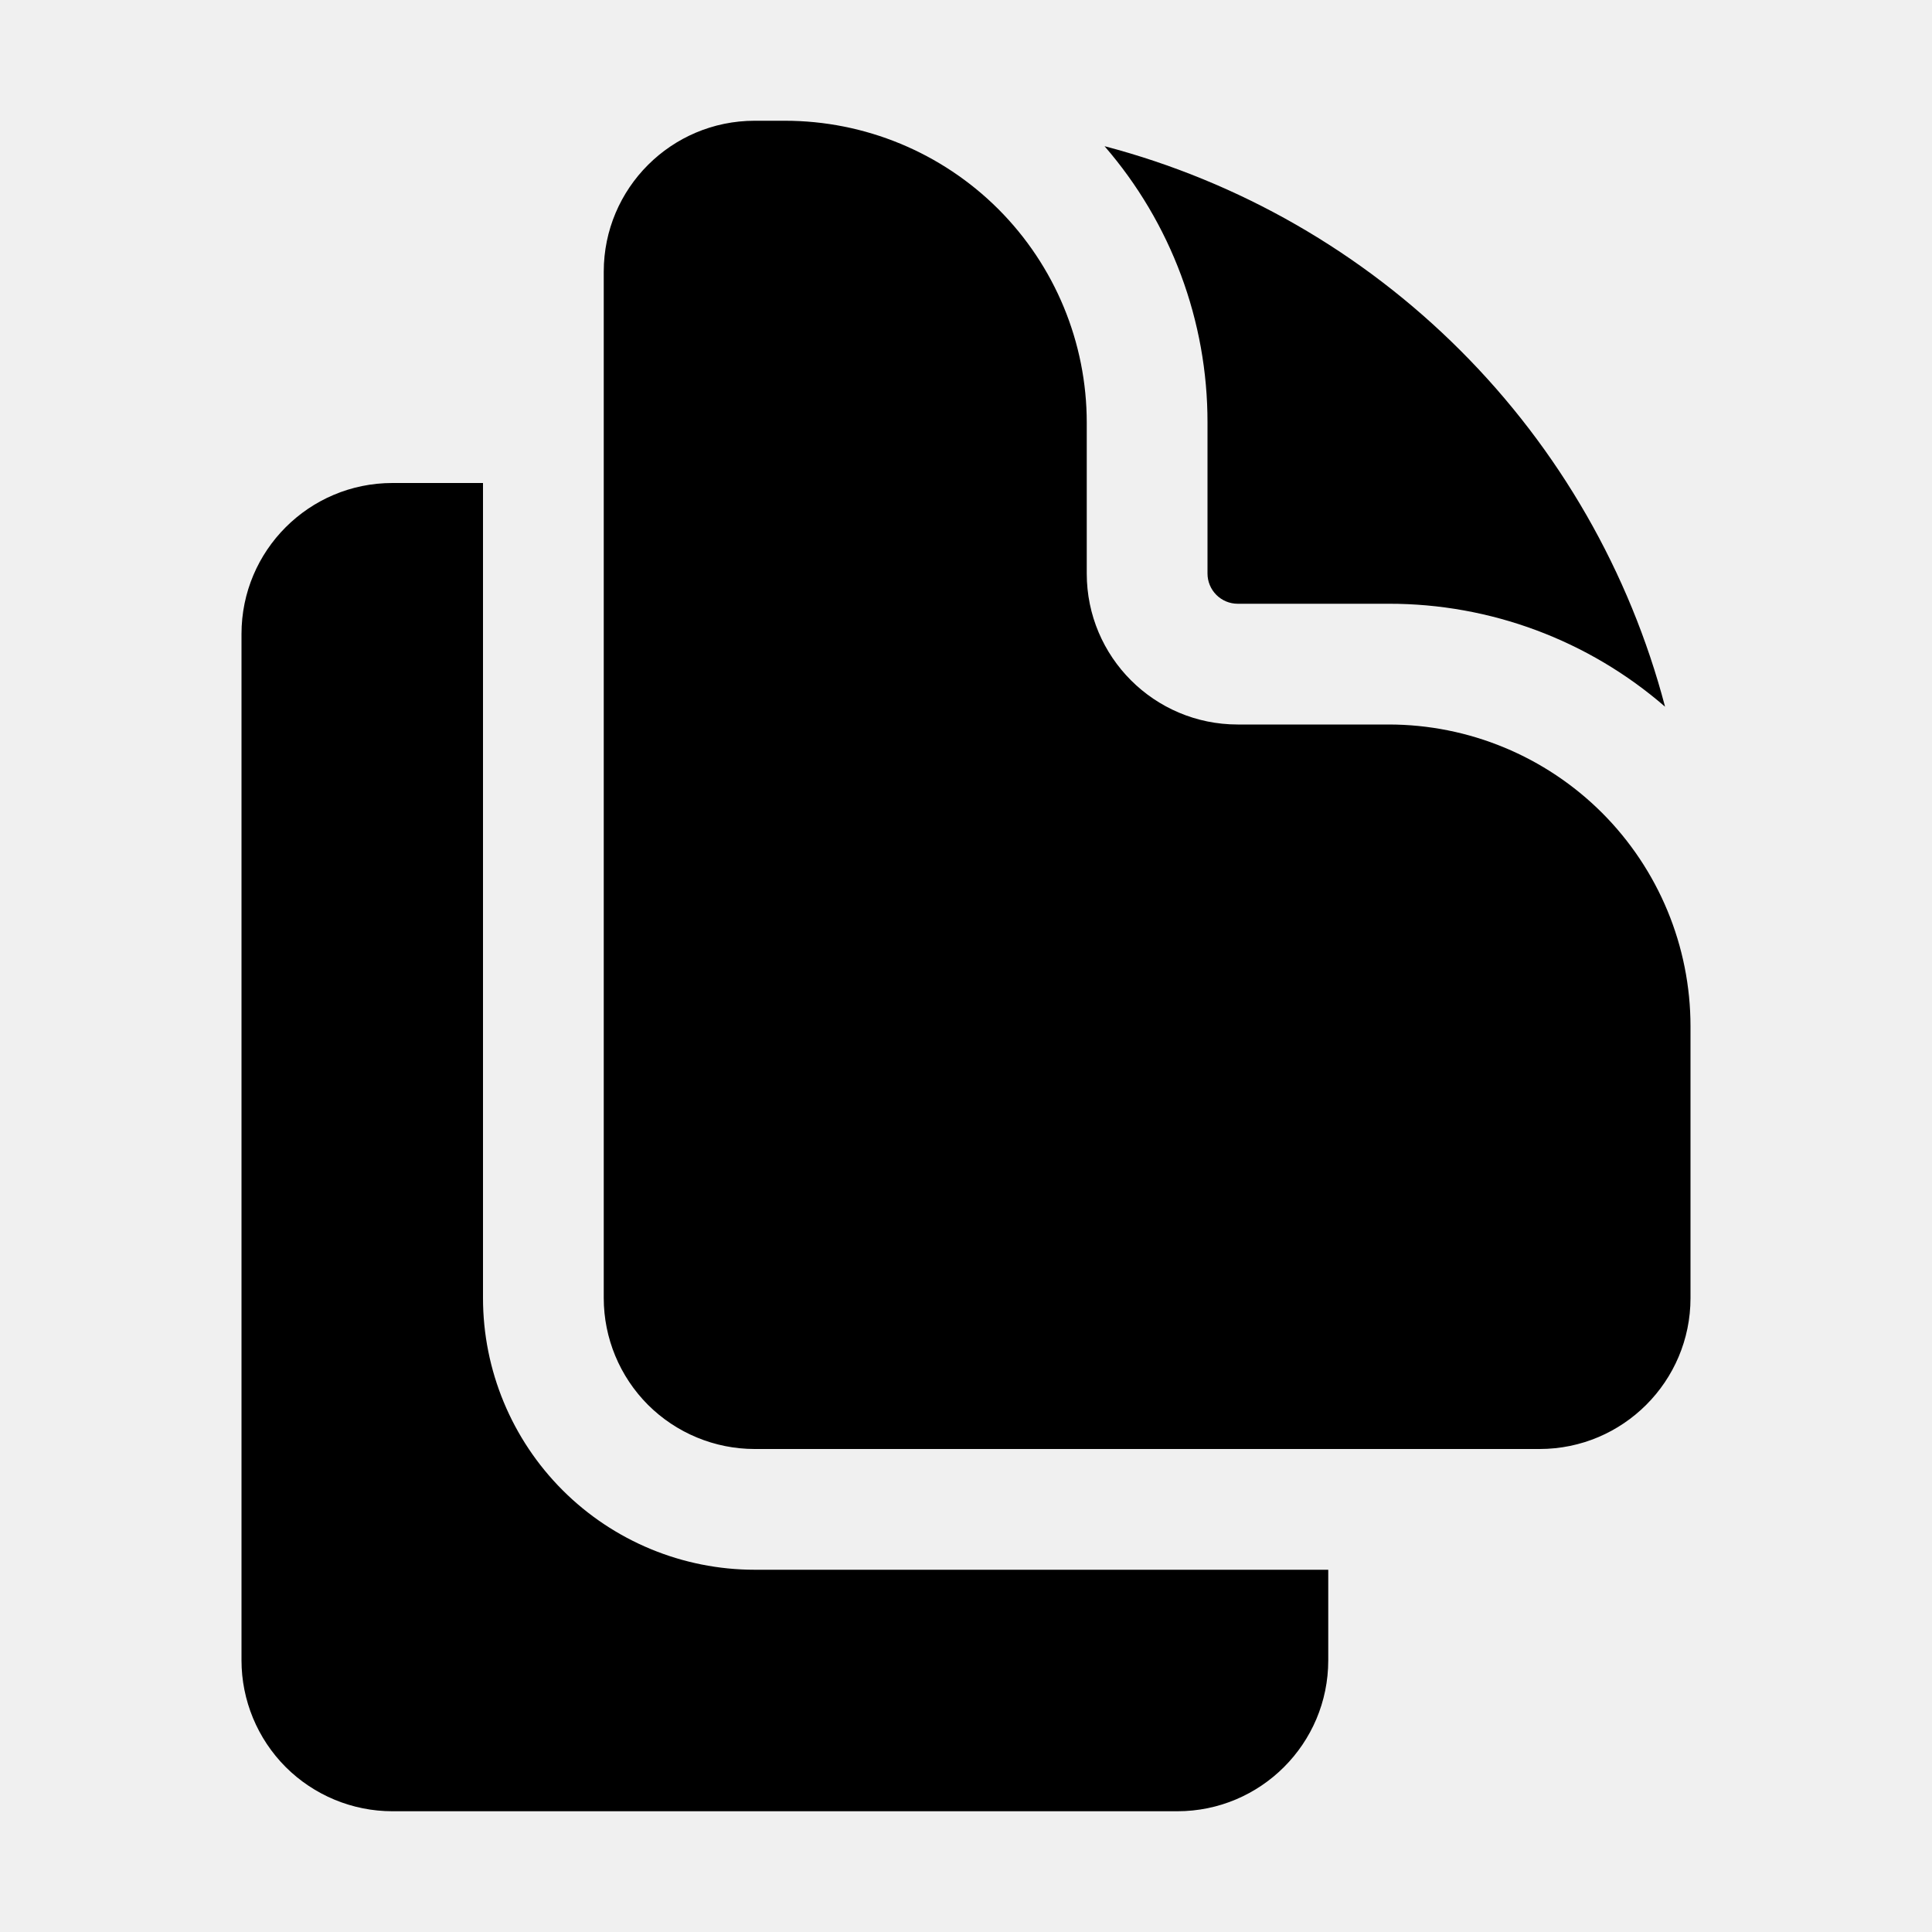
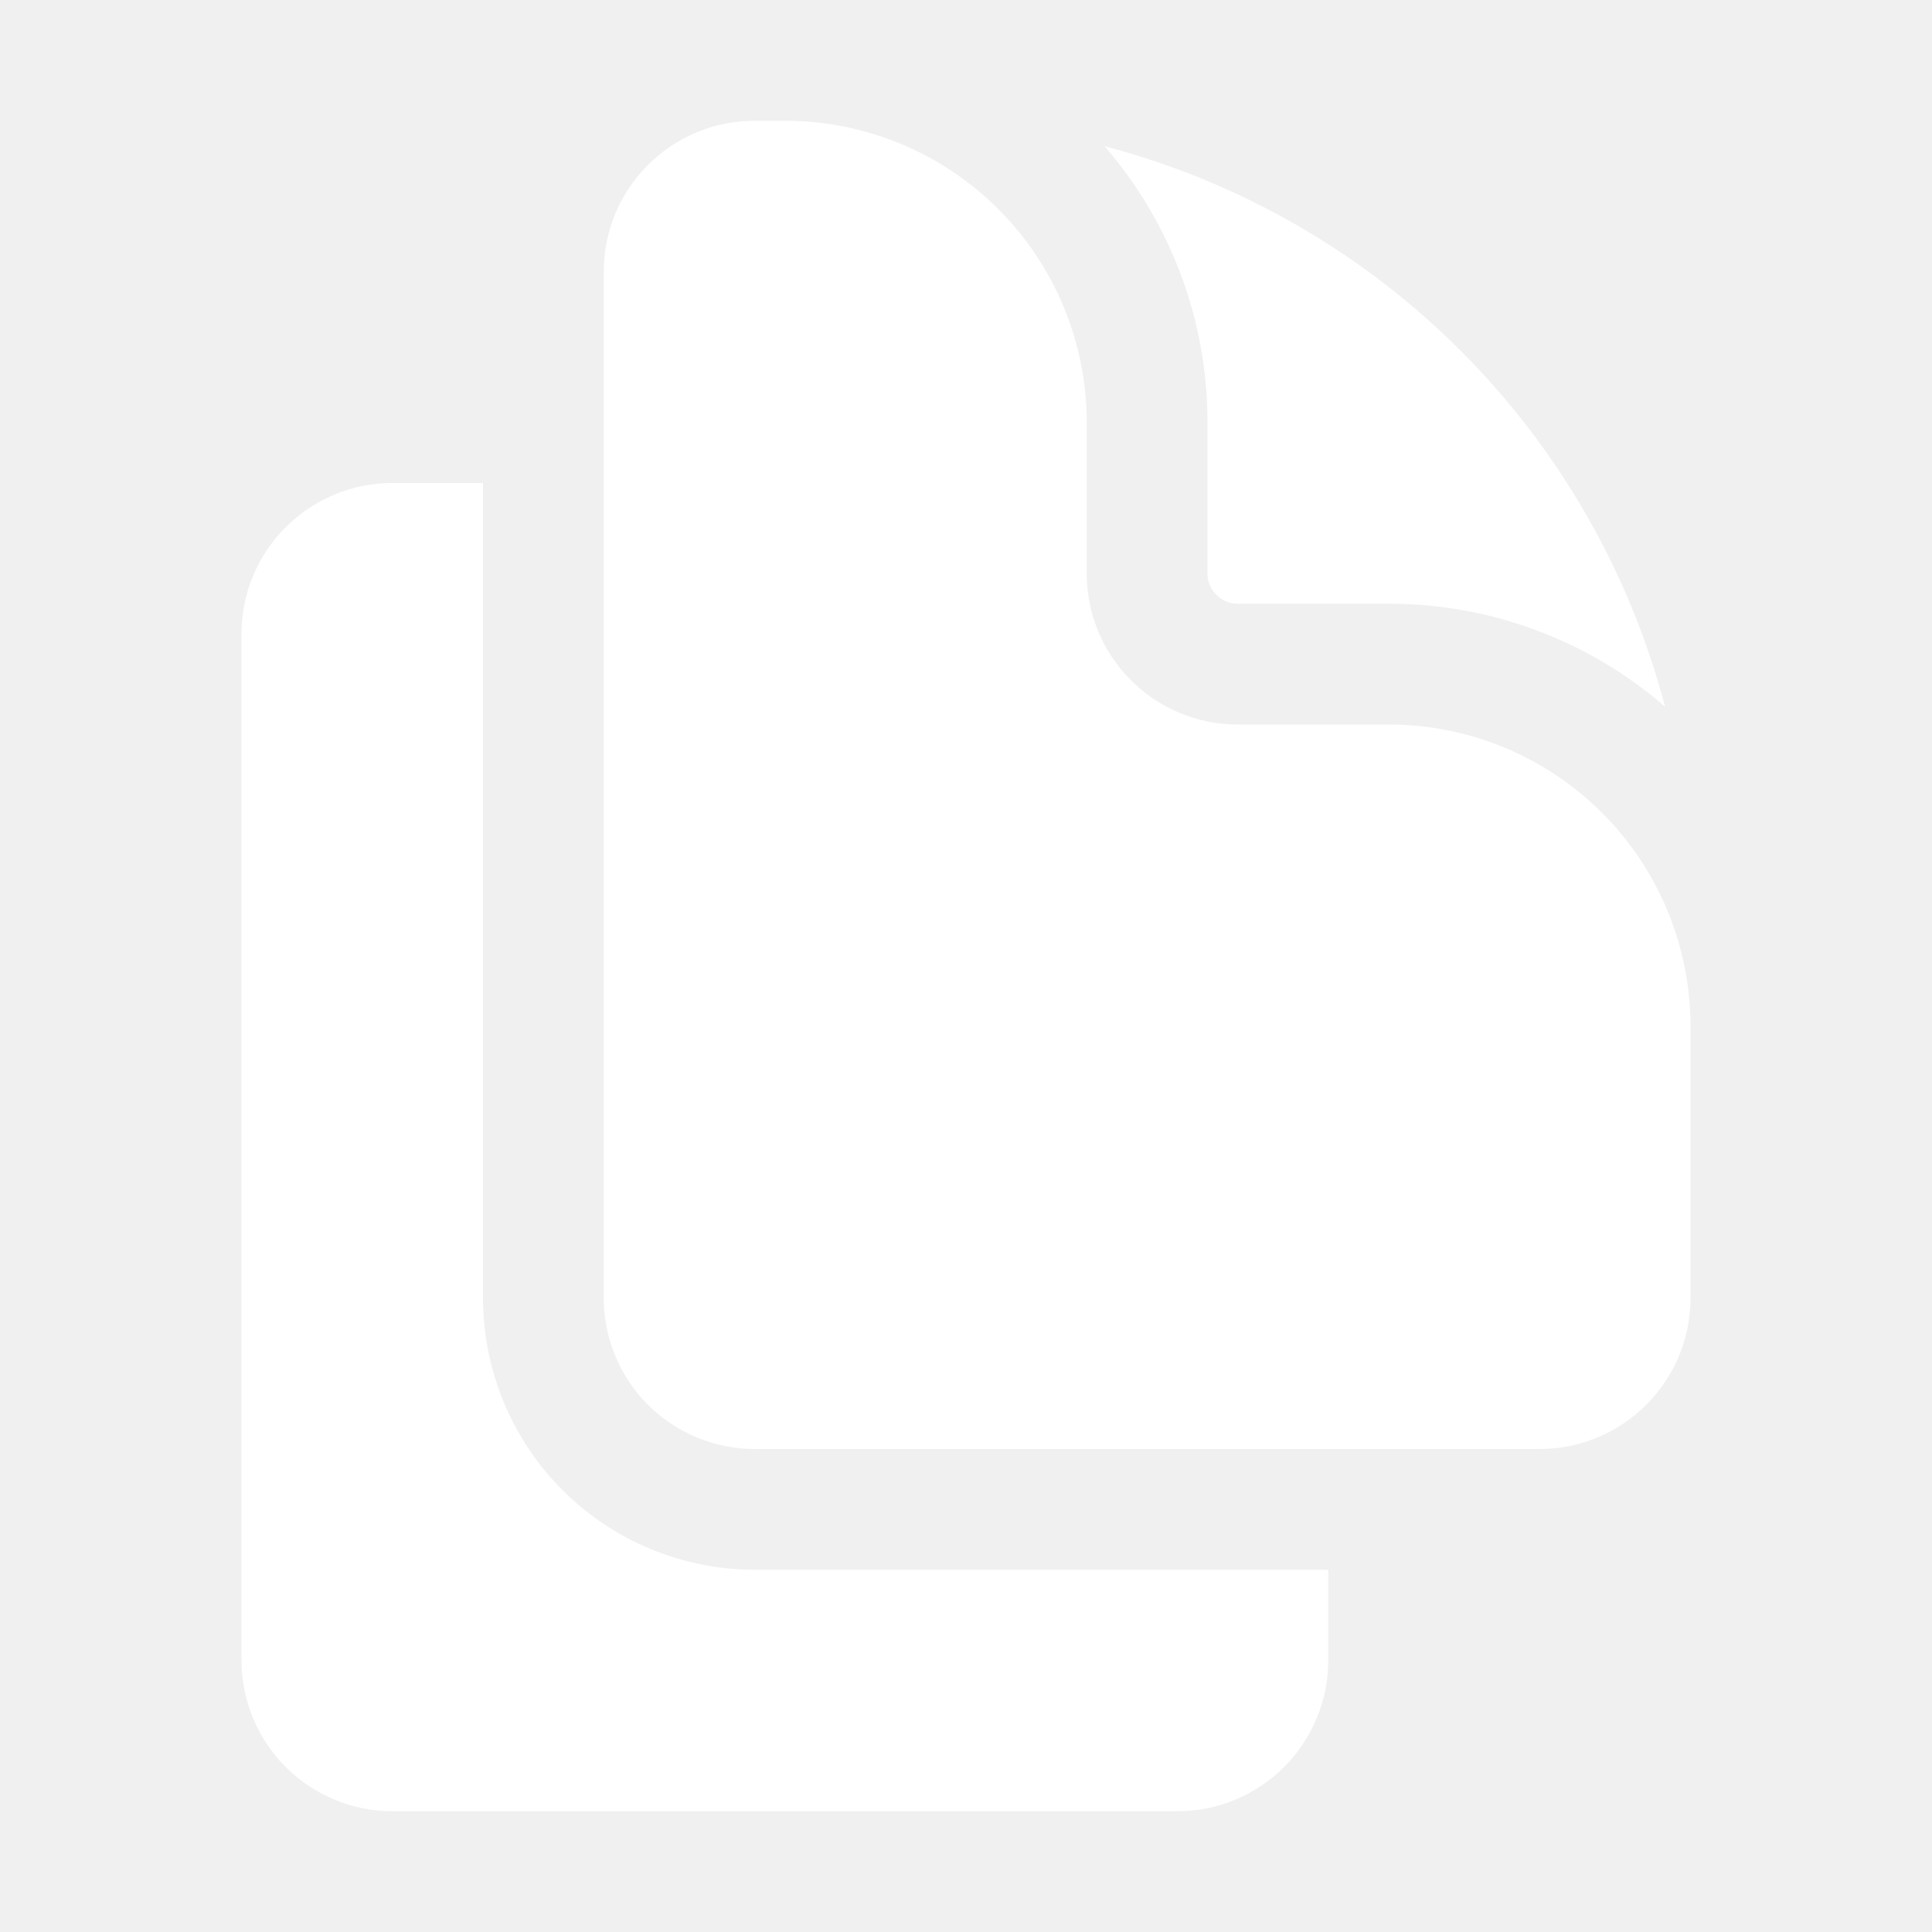
<svg xmlns="http://www.w3.org/2000/svg" width="24" height="24" viewBox="0 0 24 24" fill="none">
-   <path fill-rule="evenodd" clip-rule="evenodd" d="M9.375 1.5C8.34 1.5 7.5 2.339 7.5 3.375V16.125C7.5 16.622 7.698 17.099 8.049 17.451C8.401 17.802 8.878 18 9.375 18H19.125C20.16 18 21 17.16 21 16.125V12.75C21 11.755 20.605 10.802 19.902 10.098C19.198 9.395 18.245 9 17.25 9H15.375C14.34 9 13.5 8.161 13.5 7.125V5.25C13.5 4.255 13.105 3.302 12.402 2.598C11.698 1.895 10.745 1.5 9.75 1.5H9.375ZM13.721 1.816C14.547 2.769 15.002 3.989 15 5.25V7.125C15 7.224 15.04 7.32 15.11 7.39C15.18 7.46 15.275 7.5 15.375 7.5H17.25C18.512 7.498 19.731 7.952 20.684 8.779C20.244 7.106 19.367 5.579 18.144 4.356C16.921 3.132 15.394 2.256 13.721 1.816ZM6 6H4.875C3.84 6 3 6.839 3 7.875V20.625C3 21.122 3.198 21.599 3.549 21.951C3.901 22.302 4.378 22.5 4.875 22.5H14.625C15.66 22.5 16.5 21.66 16.5 20.625V19.5H9.375C8.48 19.5 7.621 19.144 6.989 18.512C6.356 17.879 6 17.02 6 16.125V6Z" fill="black" />
+   <path fill-rule="evenodd" clip-rule="evenodd" d="M9.375 1.5C8.34 1.5 7.5 2.339 7.5 3.375V16.125C7.5 16.622 7.698 17.099 8.049 17.451C8.401 17.802 8.878 18 9.375 18H19.125C20.16 18 21 17.16 21 16.125V12.75C21 11.755 20.605 10.802 19.902 10.098C19.198 9.395 18.245 9 17.25 9H15.375C14.34 9 13.5 8.161 13.5 7.125V5.25C13.5 4.255 13.105 3.302 12.402 2.598C11.698 1.895 10.745 1.5 9.75 1.5H9.375ZM13.721 1.816C14.547 2.769 15.002 3.989 15 5.25V7.125C15 7.224 15.04 7.32 15.11 7.39C15.18 7.46 15.275 7.5 15.375 7.5H17.25C18.512 7.498 19.731 7.952 20.684 8.779C20.244 7.106 19.367 5.579 18.144 4.356C16.921 3.132 15.394 2.256 13.721 1.816ZM6 6H4.875C3.84 6 3 6.839 3 7.875V20.625C3 21.122 3.198 21.599 3.549 21.951C3.901 22.302 4.378 22.5 4.875 22.5H14.625C15.66 22.5 16.5 21.66 16.5 20.625V19.5H9.375C8.48 19.5 7.621 19.144 6.989 18.512C6.356 17.879 6 17.02 6 16.125V6Z" fill="#fff" />
</svg>
